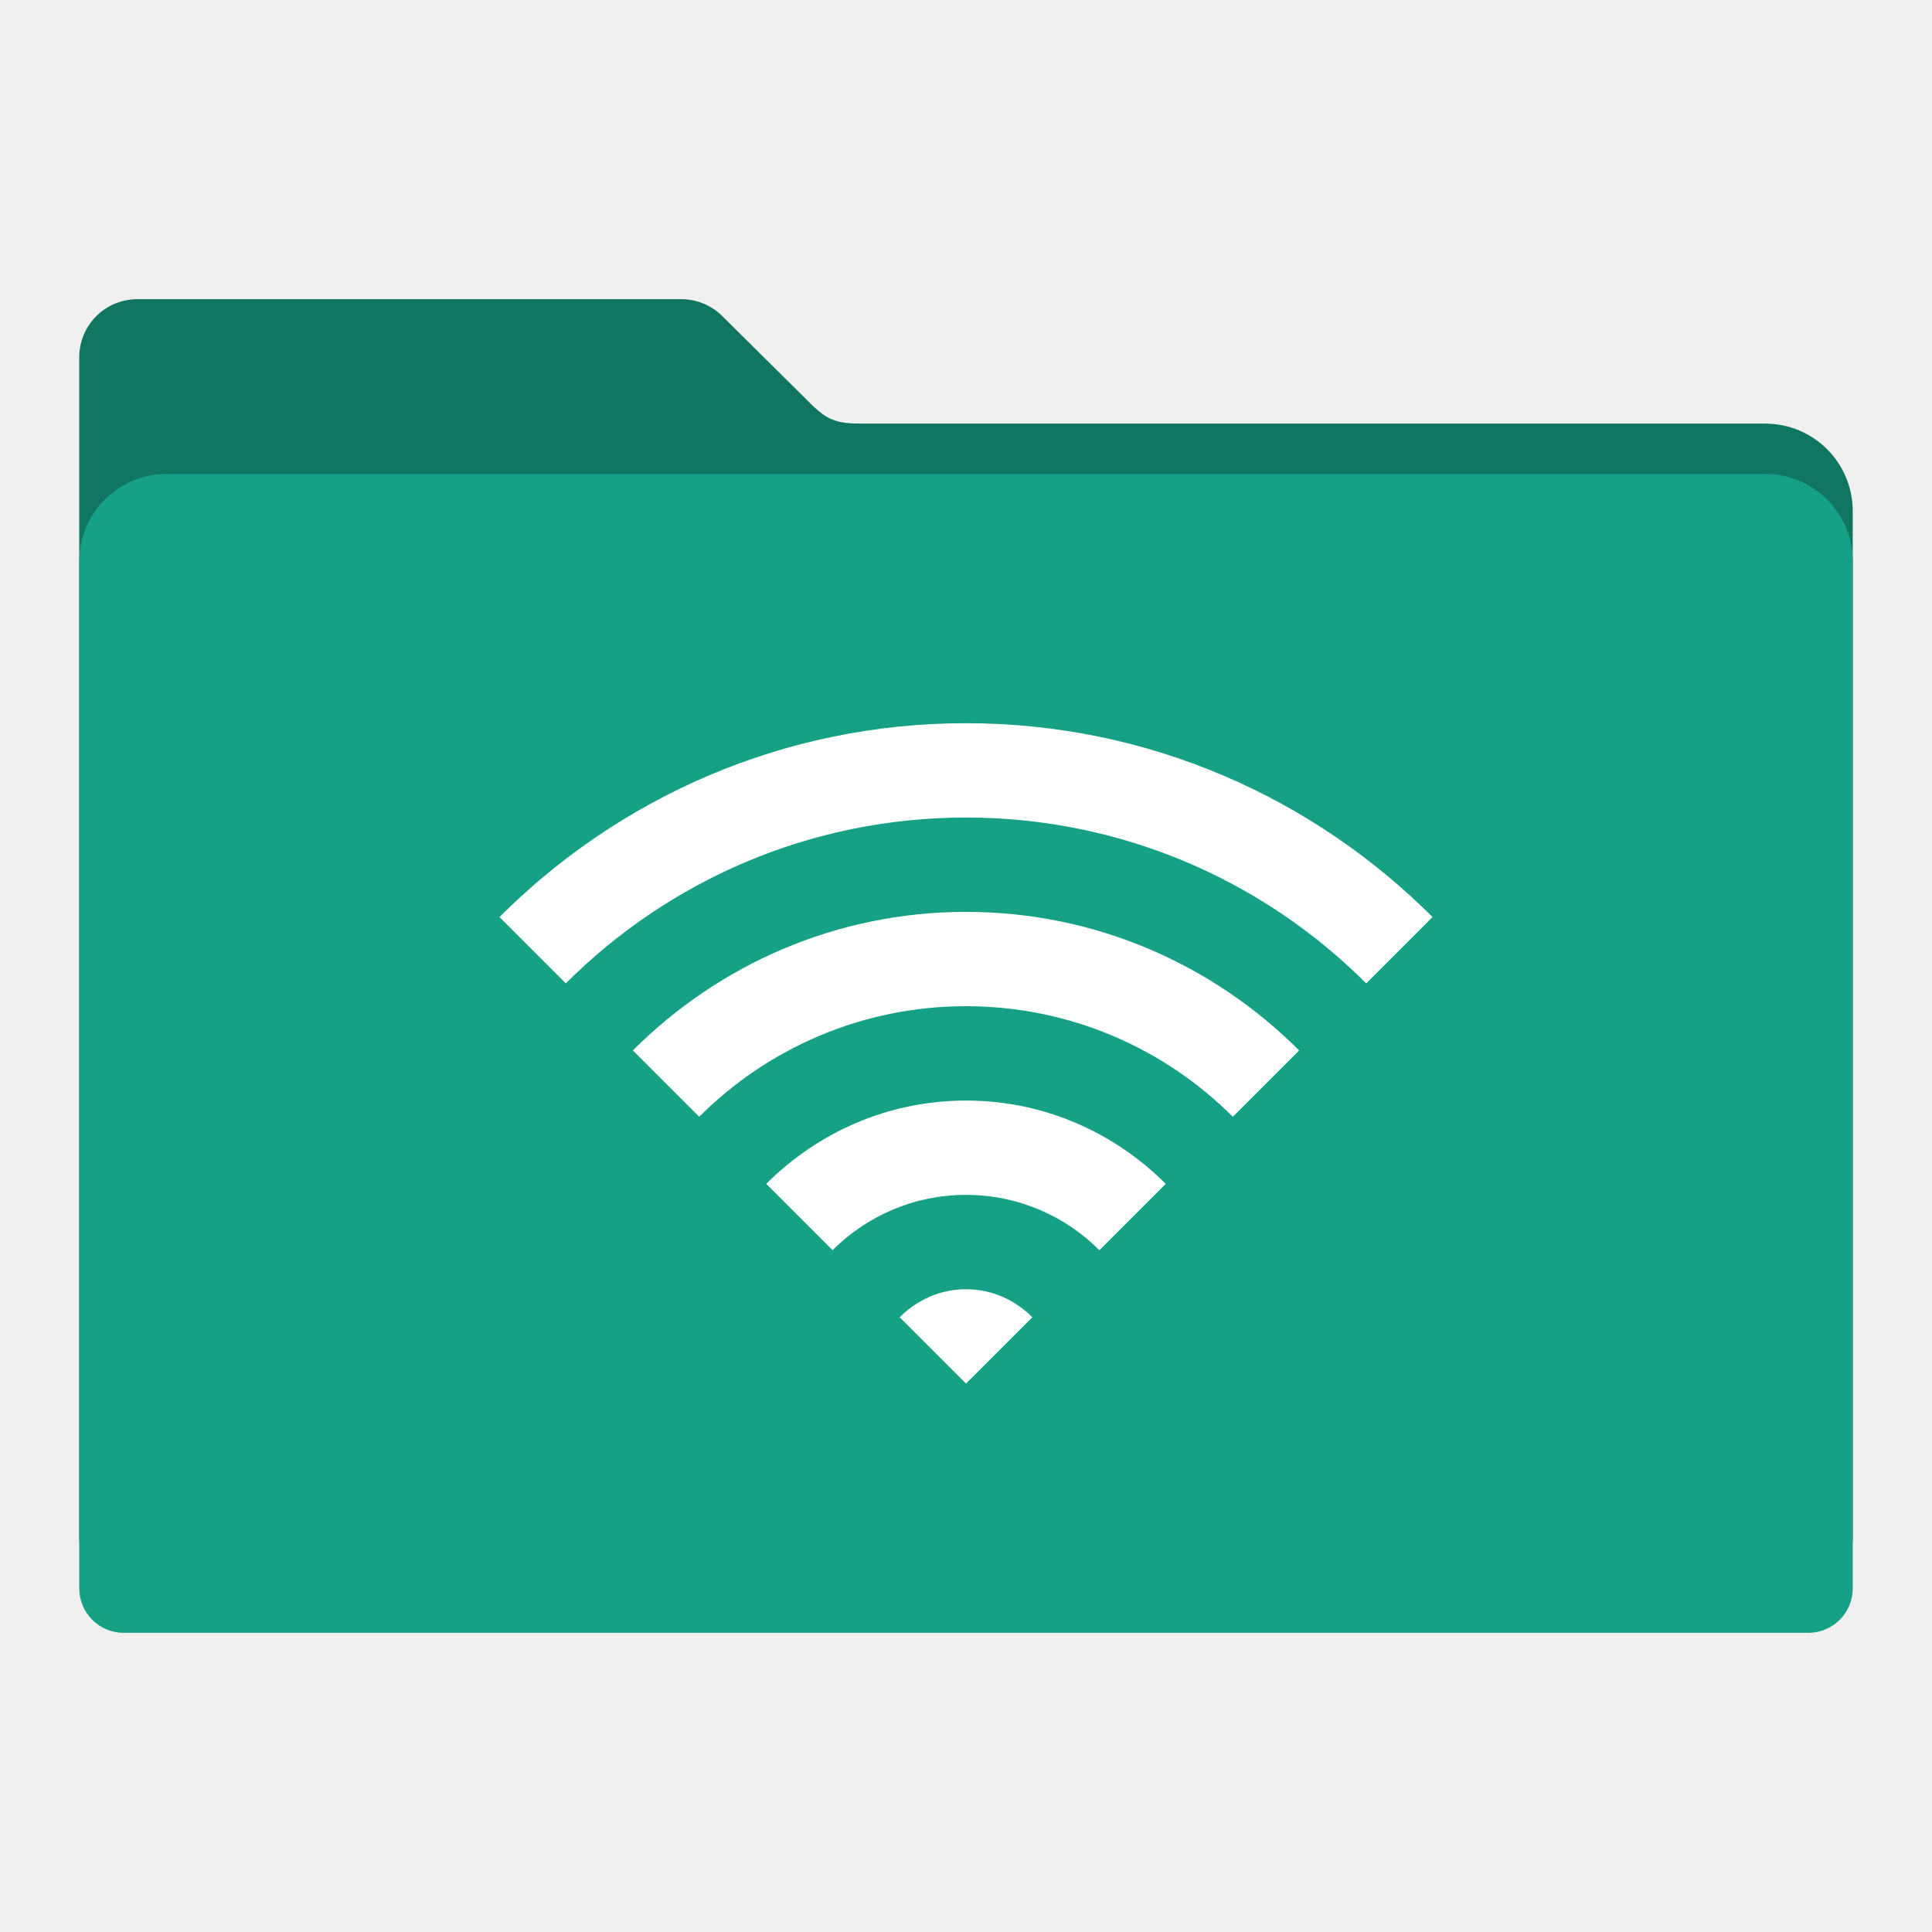
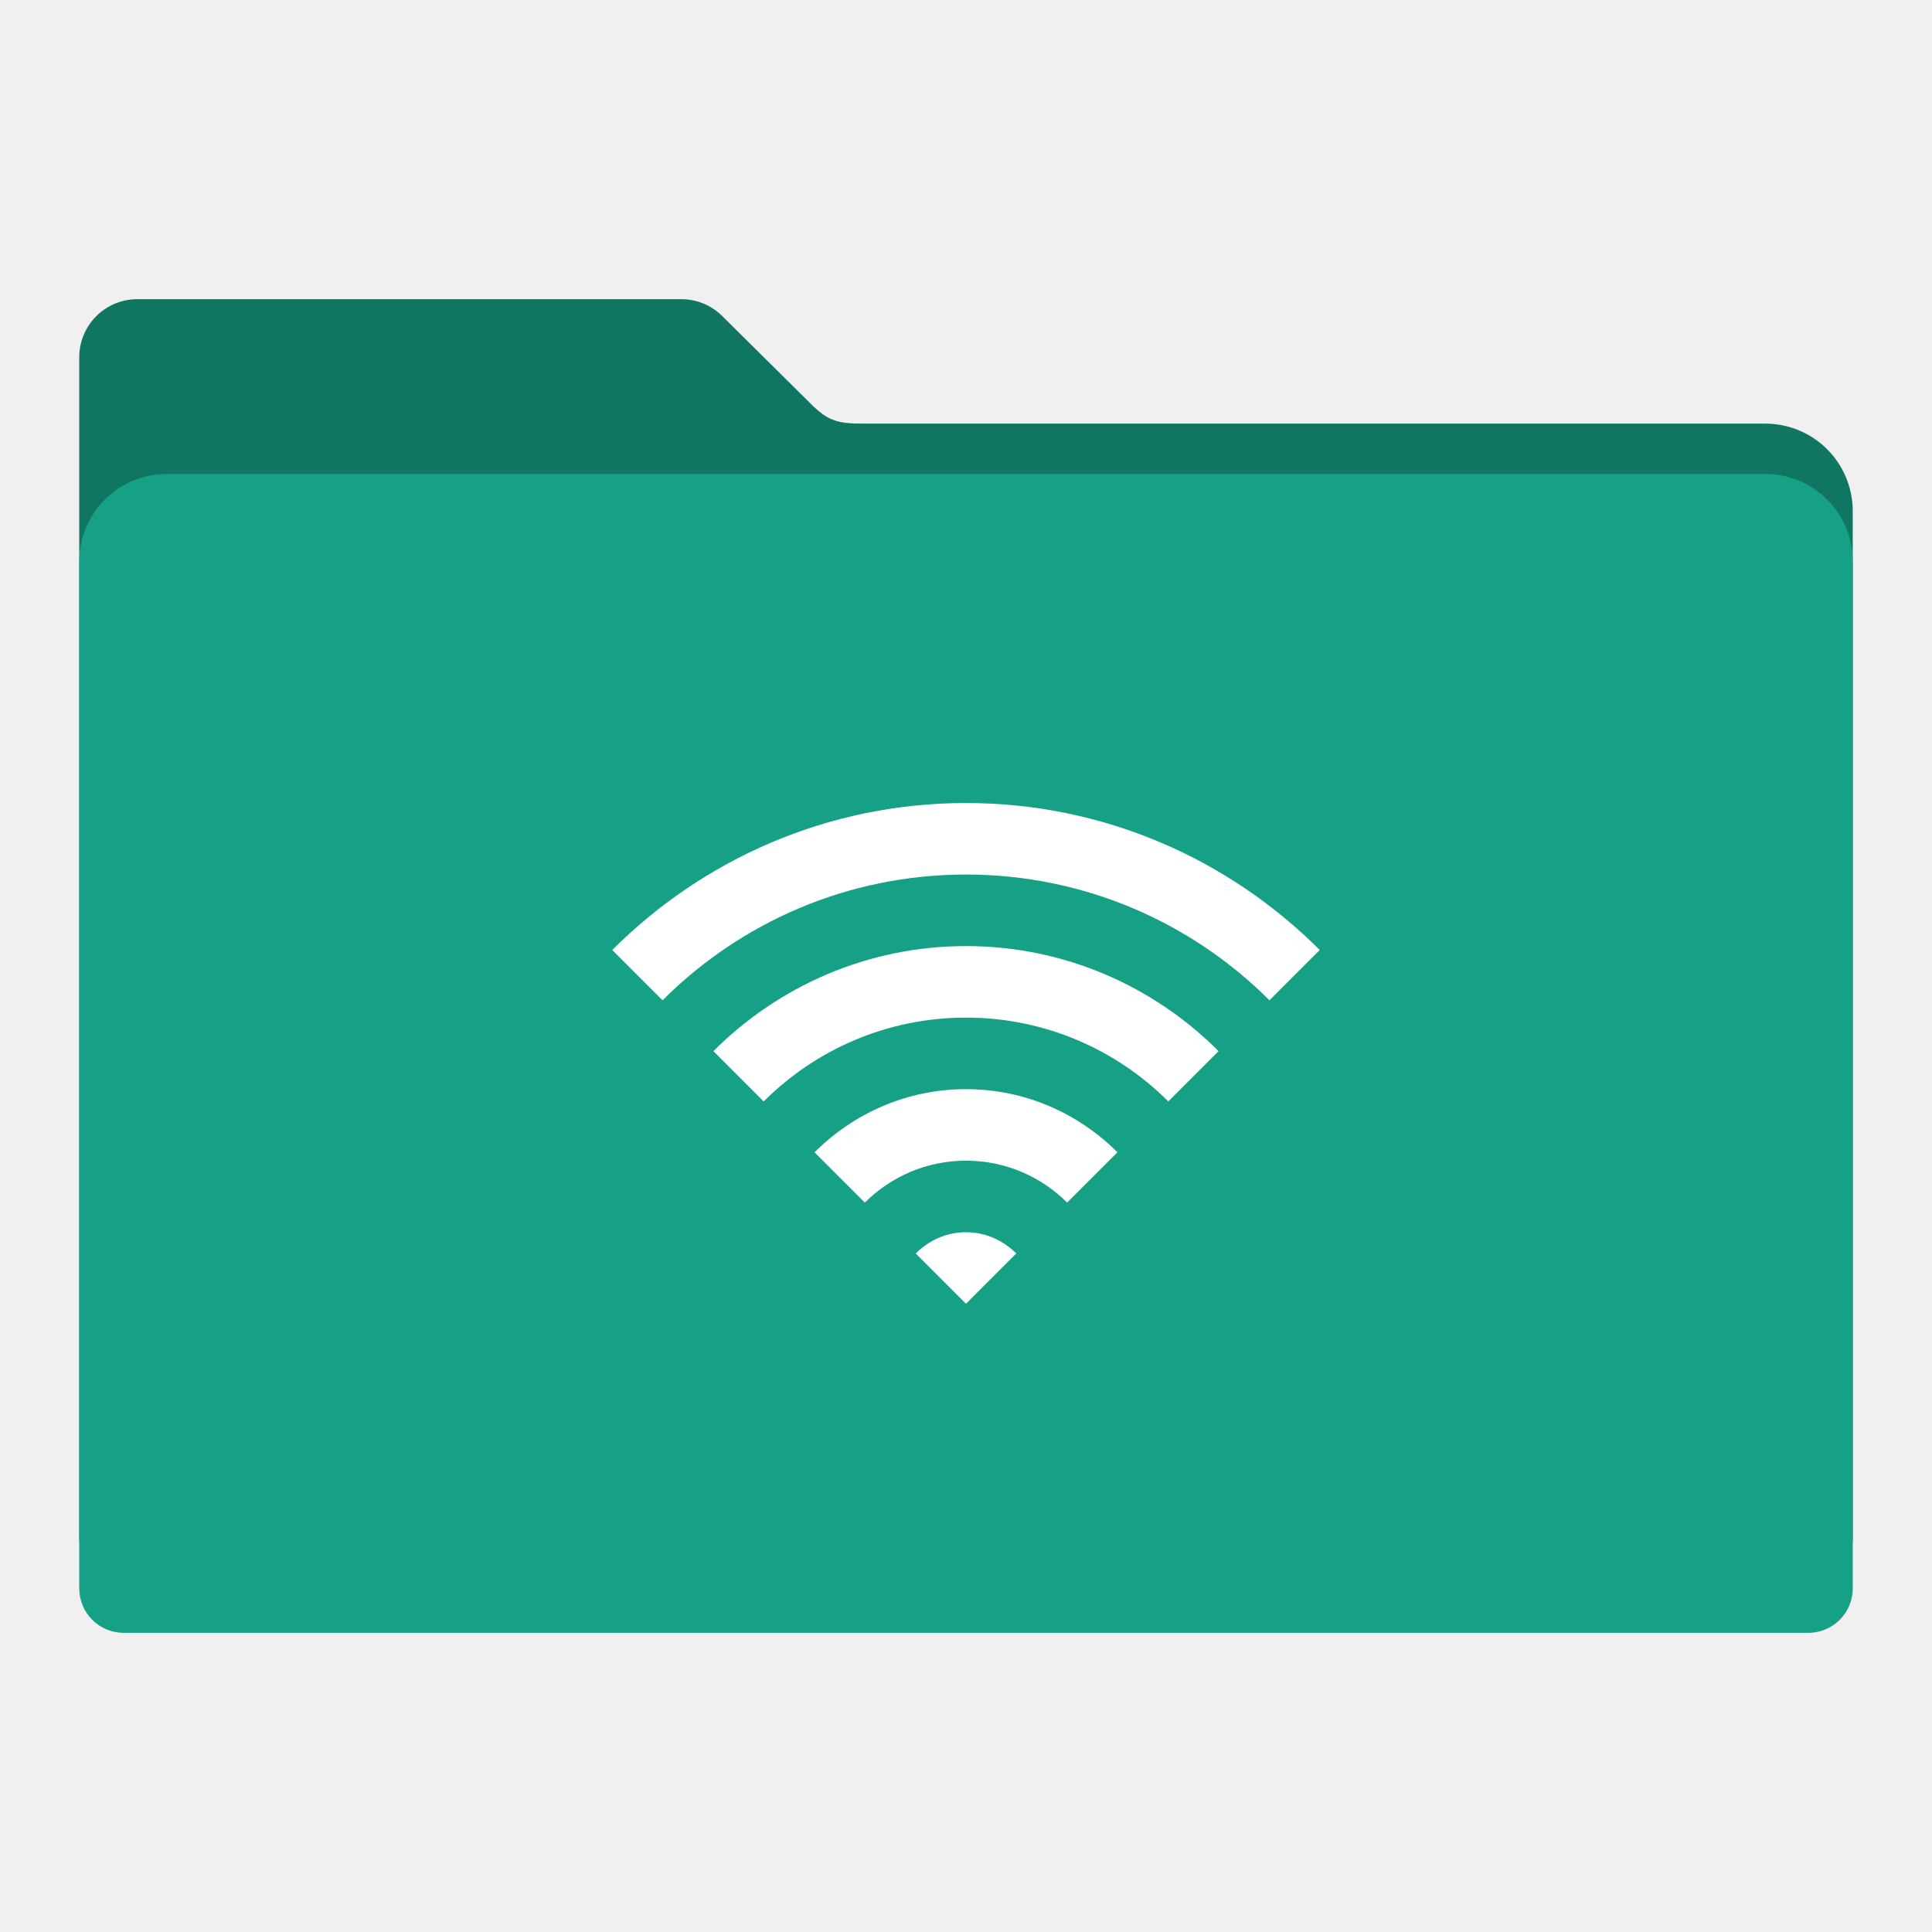
<svg xmlns="http://www.w3.org/2000/svg" xmlns:xlink="http://www.w3.org/1999/xlink" id="svg2" version="1.1" width="512" height="512" viewBox="0 0 512 512">
  <defs id="defs6">
    <linearGradient id="linearGradient907" xlink:href="#linearGradient900" />
    <linearGradient id="linearGradient906" xlink:href="#linearGradient900" />
    <linearGradient id="linearGradient905" xlink:href="#linearGradient900" />
    <linearGradient id="linearGradient904" xlink:href="#linearGradient900" />
    <linearGradient id="linearGradient903" xlink:href="#linearGradient900" />
    <linearGradient id="linearGradient900">
      <stop offset="0" id="stop901" style="stop-color:#000;stop-opacity:1;" />
      <stop offset="1" id="stop902" style="stop-color:#fff;stop-opacity:1;" />
    </linearGradient>
  </defs>
  <path style="fill:#107662;fill-opacity:1;fill-rule:evenodd;stroke:#000000;stroke-width:0;stroke-linecap:butt;stroke-linejoin:miter;stroke-miterlimit:4;stroke-dasharray:none;stroke-opacity:1" d="m 36.434,79.28 c -8.55,0 -15.434,6.882 -15.434,15.432 l 0,40.79 0,131.272 0,132.816 0,7.985 c 0,6.543 5.267,11.81 11.81,11.81 l 446.379,0 c 6.543,0 11.811,-5.267 11.811,-11.81 l 0,-140.801 -0.002,0 0,-131.272 c 0,-12.876 -10.365,-23.241 -23.241,-23.241 l -239.273,0 c -6.356,0 -8.866,-0.749 -12.936,-4.577 L 191.542,83.896 c -0.082,-0.083 -0.166,-0.164 -0.249,-0.246 l -0.048,-0.046 -0.002,0.002 c -2.773,-2.676 -6.543,-4.325 -10.719,-4.325 z" id="rect2982-2" />
  <path style="fill:#16a085;fill-opacity:1;fill-rule:evenodd;stroke:#000000;stroke-width:0;stroke-linecap:butt;stroke-linejoin:miter;stroke-miterlimit:4;stroke-dasharray:none;stroke-opacity:1" d="m 44.241,125.596 c -12.876,0 -23.241,10.365 -23.241,23.241 l 0,131.272 0,132.816 0,7.985 c 0,6.543 5.267,11.81 11.81,11.81 l 446.379,0 c 6.543,0 11.811,-5.267 11.811,-11.81 l 0,-140.801 -0.002,0 0,-131.272 c 0,-12.876 -10.365,-23.241 -23.241,-23.241 l -423.515,0 z" id="rect2982" />
-   <g transform="matrix(5.46875,0,0,5.46875,1043.315,1479.803)" id="g3926-6" style="fill:#ffffff;fill-opacity:1">
+   <g transform="matrix(4.146886,0,0,4.146886,853.011,1189.592)" id="g3926-6" style="fill:#ffffff;fill-opacity:1">
    <g transform="translate(21.73729,-39.12712)" id="g4102-5" style="fill:#ffffff;fill-opacity:1">
      <g id="g4157-9" transform="translate(-671.908,-288.4543)" style="fill:#ffffff;fill-opacity:1">
        <g id="g3022-5" transform="translate(482.2046,83.03476)" style="fill:#ffffff;fill-opacity:1">
          <path id="path2263-6" d="m 24,36.429 c -1.262,0 -2.387,0.53 -3.214,1.357 L 24,41 27.214,37.786 C 26.387,36.958 25.262,36.429 24,36.429 Z" style="color:#303030;display:inline;overflow:visible;visibility:visible;fill:#ffffff;fill-opacity:1;fill-rule:nonzero;stroke:none;stroke-width:3.125;marker:none;enable-background:accumulate" />
          <path id="path3184-1" d="m 24,27.286 c -3.785,0 -7.196,1.553 -9.679,4.036 l 3.214,3.214 C 19.191,32.881 21.477,31.857 24,31.857 c 2.523,0 4.809,1.024 6.464,2.679 l 3.214,-3.214 C 31.196,28.839 27.785,27.286 24,27.286 Z" style="color:#303030;display:inline;overflow:visible;visibility:visible;fill:#ffffff;fill-opacity:1;fill-rule:nonzero;stroke:none;stroke-width:3.125;marker:none;enable-background:accumulate" />
          <path id="path3192-6" d="m 24,18.143 c -6.309,0 -12.006,2.577 -16.143,6.714 l 3.214,3.214 C 14.381,24.762 18.953,22.714 24,22.714 c 5.047,0 9.619,2.047 12.929,5.357 l 3.214,-3.214 C 36.006,20.72 30.309,18.143 24,18.143 Z" style="color:#303030;display:inline;overflow:visible;visibility:visible;fill:#ffffff;fill-opacity:1;fill-rule:nonzero;stroke:none;stroke-width:3.125;marker:none;enable-background:accumulate" />
          <path id="path3197-9" d="M 24,9 C 15.168,9 7.185,12.601 1.393,18.393 l 3.214,3.214 C 9.572,16.643 16.43,13.571 24,13.571 c 7.57,0 14.428,3.071 19.393,8.036 l 3.214,-3.214 C 40.815,12.601 32.832,9 24,9 Z" style="color:#303030;display:inline;overflow:visible;visibility:visible;fill:#ffffff;fill-opacity:1;fill-rule:nonzero;stroke:none;stroke-width:3.125;marker:none;enable-background:accumulate" />
        </g>
      </g>
    </g>
  </g>
</svg>
